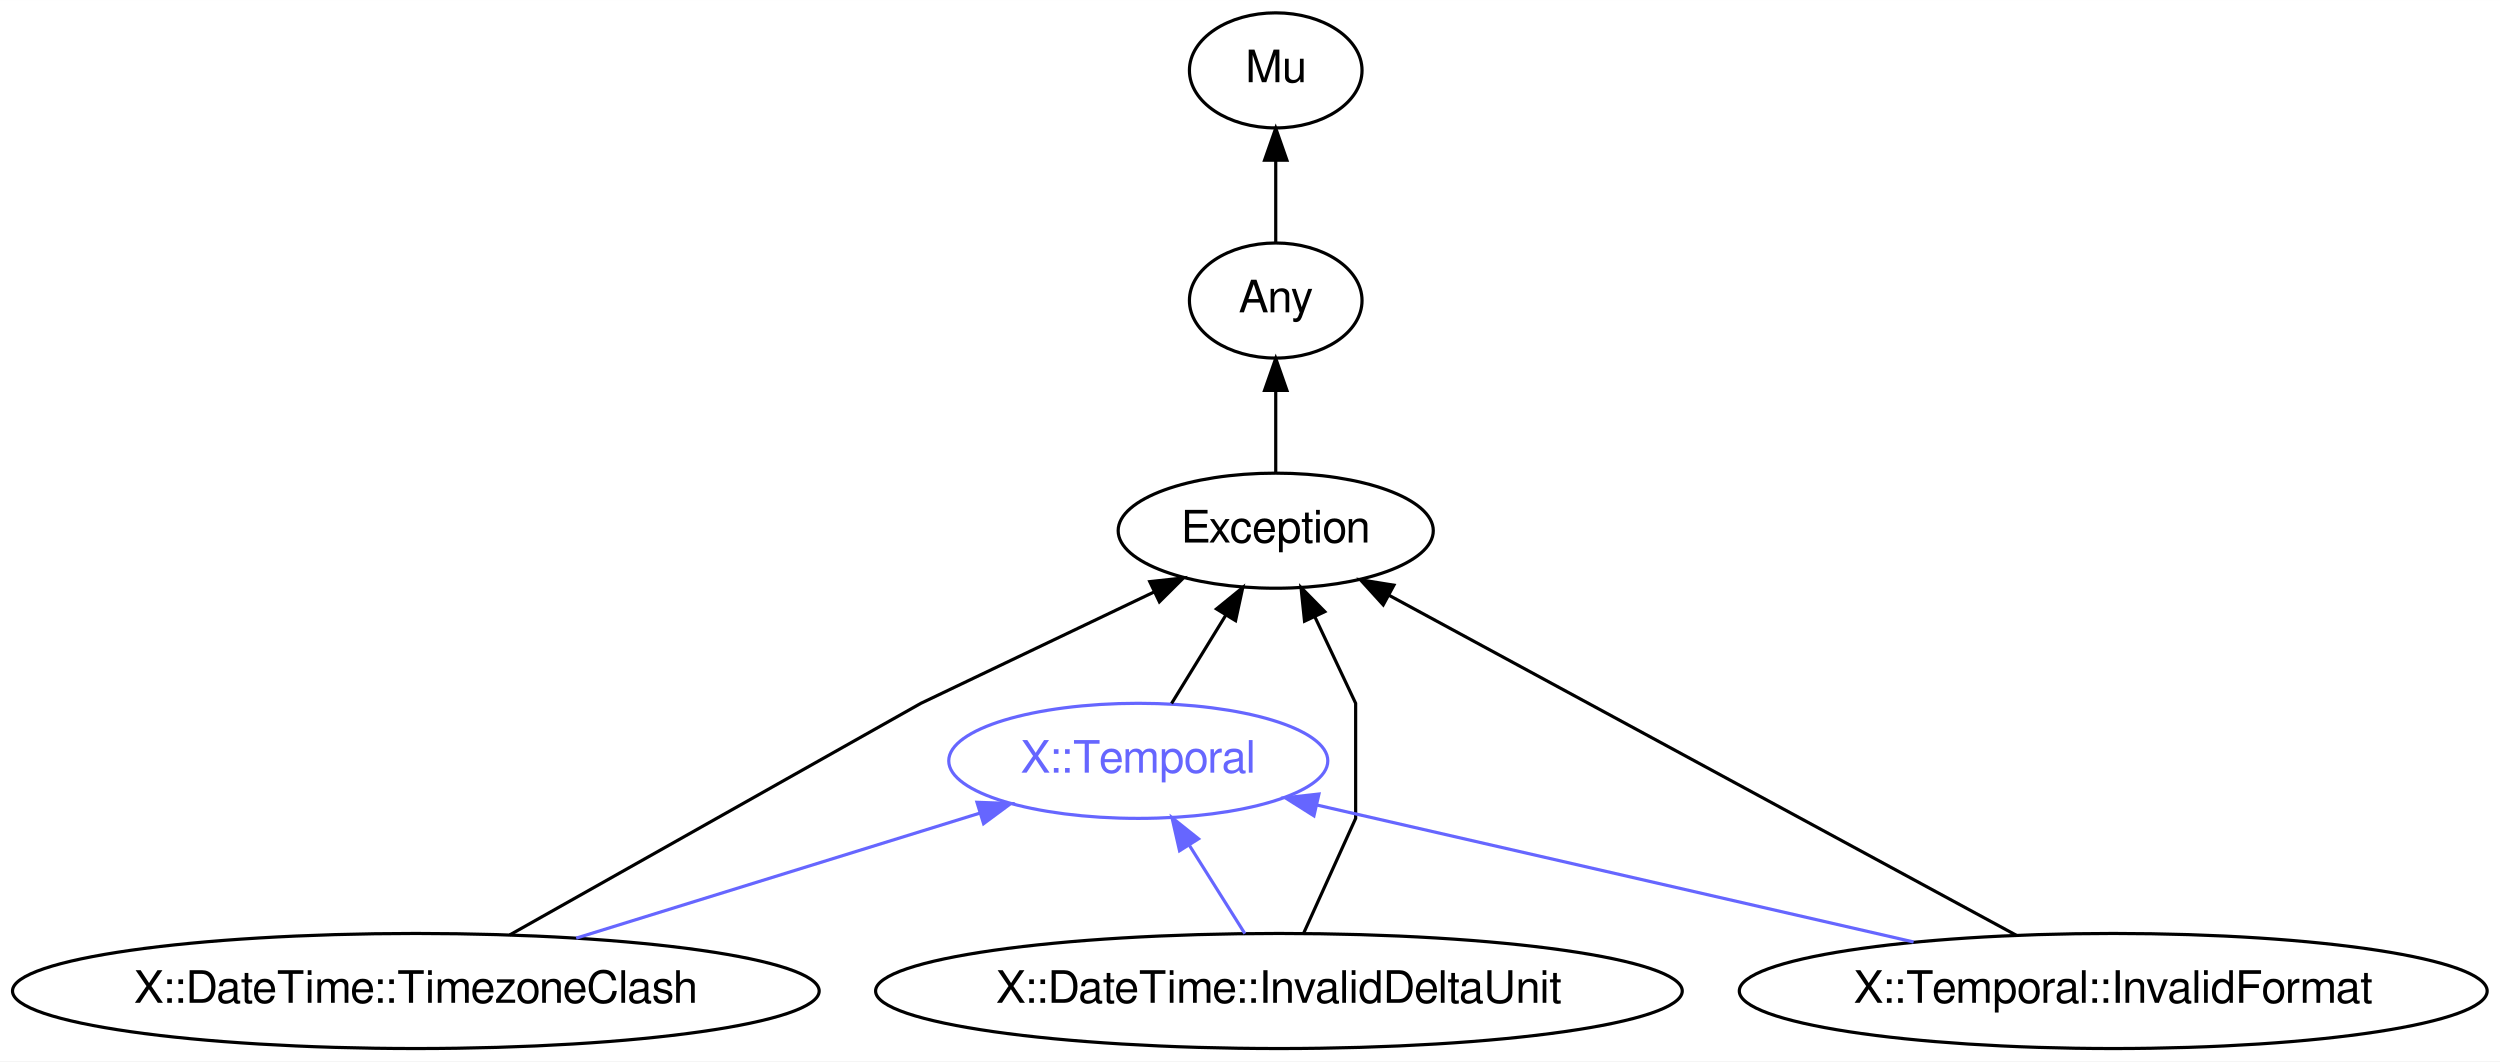
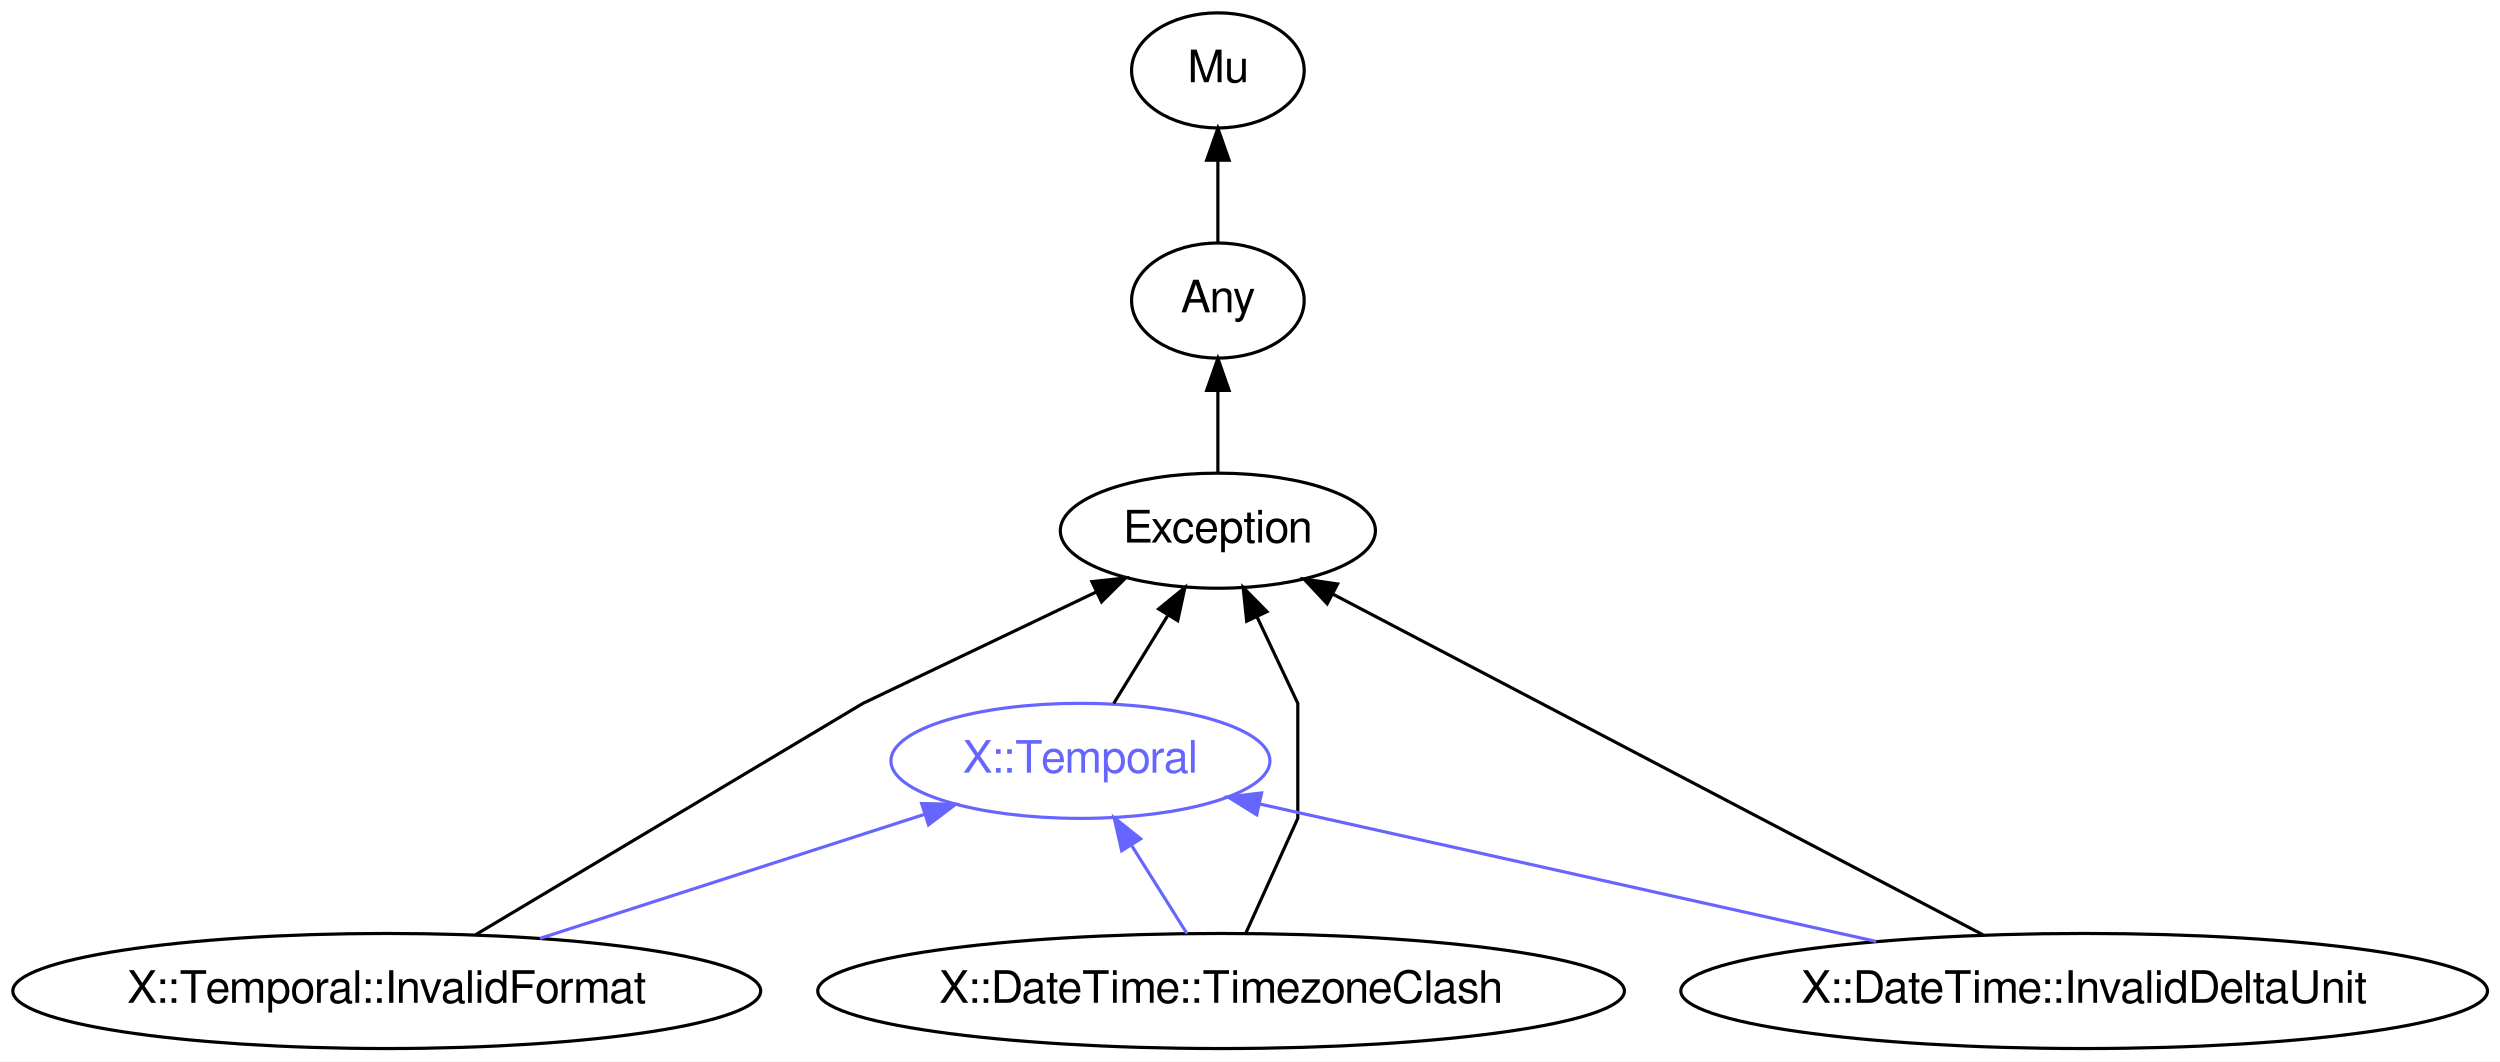
<svg xmlns="http://www.w3.org/2000/svg" xmlns:xlink="http://www.w3.org/1999/xlink" width="782pt" height="332pt" viewBox="0.00 0.00 782.08 332.00">
  <g id="graph0" class="graph" transform="scale(1 1) rotate(0) translate(4 328)">
    <polygon fill="white" stroke="none" points="-4,4 -4,-328 778.078,-328 778.078,4 -4,4" />
    <g id="node1" class="node">
      <g id="a_node1">
        <a xlink:href="/type/X::Temporal" xlink:title="X::Temporal">
-           <ellipse fill="none" stroke="#6666ff" cx="352.089" cy="-90" rx="59.29" ry="18" />
-           <text text-anchor="middle" x="352.089" y="-86.3" font-family="FreeSans" font-size="14.00" fill="#6666ff">X::Temporal</text>
+           <ellipse fill="none" stroke="#6666ff" cx="333.99" cy="-90" rx="59.29" ry="18" />
+           <text text-anchor="middle" x="333.99" y="-86.3" font-family="FreeSans" font-size="14.00" fill="#6666ff">X::Temporal</text>
        </a>
      </g>
    </g>
    <g id="node4" class="node">
      <g id="a_node4">
        <a xlink:href="/type/Exception" xlink:title="Exception">
-           <ellipse fill="none" stroke="#000000" cx="395.089" cy="-162" rx="49.291" ry="18" />
-           <text text-anchor="middle" x="395.089" y="-158.3" font-family="FreeSans" font-size="14.00" fill="#000000">Exception</text>
+           <ellipse fill="none" stroke="#000000" cx="376.99" cy="-162" rx="49.291" ry="18" />
+           <text text-anchor="middle" x="376.99" y="-158.3" font-family="FreeSans" font-size="14.00" fill="#000000">Exception</text>
        </a>
      </g>
    </g>
    <g id="edge1" class="edge">
-       <path fill="none" stroke="#000000" d="M362.498,-107.945C367.568,-116.199 373.772,-126.299 379.401,-135.462" />
-       <polygon fill="#000000" stroke="#000000" points="376.559,-137.522 384.776,-144.211 382.524,-133.858 376.559,-137.522" />
+       <path fill="none" stroke="#000000" d="M344.399,-107.945C349.469,-116.199 355.673,-126.299 361.302,-135.462" />
+       <polygon fill="#000000" stroke="#000000" points="358.46,-137.522 366.676,-144.211 364.424,-133.858 358.46,-137.522" />
    </g>
    <g id="node2" class="node">
      <g id="a_node2">
        <a xlink:href="/type/Mu" xlink:title="Mu">
-           <ellipse fill="none" stroke="#000000" cx="395.089" cy="-306" rx="27" ry="18" />
-           <text text-anchor="middle" x="395.089" y="-302.3" font-family="FreeSans" font-size="14.00" fill="#000000">Mu</text>
+           <ellipse fill="none" stroke="#000000" cx="376.99" cy="-306" rx="27" ry="18" />
+           <text text-anchor="middle" x="376.99" y="-302.3" font-family="FreeSans" font-size="14.00" fill="#000000">Mu</text>
        </a>
      </g>
    </g>
    <g id="node3" class="node">
      <g id="a_node3">
        <a xlink:href="/type/Any" xlink:title="Any">
-           <ellipse fill="none" stroke="#000000" cx="395.089" cy="-234" rx="27" ry="18" />
-           <text text-anchor="middle" x="395.089" y="-230.3" font-family="FreeSans" font-size="14.00" fill="#000000">Any</text>
+           <ellipse fill="none" stroke="#000000" cx="376.99" cy="-234" rx="27" ry="18" />
+           <text text-anchor="middle" x="376.99" y="-230.3" font-family="FreeSans" font-size="14.00" fill="#000000">Any</text>
        </a>
      </g>
    </g>
    <g id="edge2" class="edge">
-       <path fill="none" stroke="#000000" d="M395.089,-252.303C395.089,-260.017 395.089,-269.288 395.089,-277.888" />
-       <polygon fill="#000000" stroke="#000000" points="391.589,-277.896 395.089,-287.896 398.589,-277.896 391.589,-277.896" />
+       <path fill="none" stroke="#000000" d="M376.99,-252.303C376.99,-260.017 376.99,-269.288 376.99,-277.888" />
+       <polygon fill="#000000" stroke="#000000" points="373.49,-277.896 376.99,-287.896 380.49,-277.896 373.49,-277.896" />
    </g>
    <g id="edge3" class="edge">
-       <path fill="none" stroke="#000000" d="M395.089,-180.303C395.089,-188.017 395.089,-197.288 395.089,-205.888" />
-       <polygon fill="#000000" stroke="#000000" points="391.589,-205.896 395.089,-215.896 398.589,-205.896 391.589,-205.896" />
+       <path fill="none" stroke="#000000" d="M376.99,-180.303C376.99,-188.017 376.99,-197.288 376.99,-205.888" />
+       <polygon fill="#000000" stroke="#000000" points="373.49,-205.896 376.99,-215.896 380.49,-205.896 373.49,-205.896" />
    </g>
    <g id="node5" class="node">
      <g id="a_node5">
-         <a xlink:href="/type/X::DateTime::TimezoneClash" xlink:title="X::DateTime::TimezoneClash">
-           <ellipse fill="none" stroke="#000000" cx="126.089" cy="-18" rx="126.178" ry="18" />
-           <text text-anchor="middle" x="126.089" y="-14.3" font-family="FreeSans" font-size="14.00" fill="#000000">X::DateTime::TimezoneClash</text>
+         <a xlink:href="/type/X::Temporal::InvalidFormat" xlink:title="X::Temporal::InvalidFormat">
+           <ellipse fill="none" stroke="#000000" cx="116.99" cy="-18" rx="116.979" ry="18" />
+           <text text-anchor="middle" x="116.99" y="-14.3" font-family="FreeSans" font-size="14.00" fill="#000000">X::Temporal::InvalidFormat</text>
        </a>
      </g>
    </g>
    <g id="edge7" class="edge">
-       <path fill="none" stroke="#6666ff" d="M176.246,-34.535C213.848,-46.182 265.065,-62.046 302.524,-73.648" />
-       <polygon fill="#6666ff" stroke="#6666ff" points="301.629,-77.035 312.217,-76.65 303.7,-70.348 301.629,-77.035" />
+       <path fill="none" stroke="#6666ff" d="M164.88,-34.449C200.589,-45.968 249.194,-61.647 285.133,-73.24" />
+       <polygon fill="#6666ff" stroke="#6666ff" points="284.321,-76.656 294.913,-76.395 286.47,-69.993 284.321,-76.656" />
    </g>
    <g id="edge4" class="edge">
-       <path fill="none" stroke="#000000" d="M155.437,-35.532C201.13,-61.27 284.089,-108 284.089,-108 284.089,-108 324.876,-127.475 357.002,-142.814" />
-       <polygon fill="#000000" stroke="#000000" points="355.682,-146.063 366.215,-147.213 358.699,-139.746 355.682,-146.063" />
+       <path fill="none" stroke="#000000" d="M144.666,-35.532C187.756,-61.27 265.99,-108 265.99,-108 265.99,-108 306.777,-127.475 338.903,-142.814" />
+       <polygon fill="#000000" stroke="#000000" points="337.583,-146.063 348.115,-147.213 340.599,-139.746 337.583,-146.063" />
    </g>
    <g id="node6" class="node">
      <g id="a_node6">
-         <a xlink:href="/type/X::DateTime::InvalidDeltaUnit" xlink:title="X::DateTime::InvalidDeltaUnit">
-           <ellipse fill="none" stroke="#000000" cx="396.089" cy="-18" rx="126.178" ry="18" />
-           <text text-anchor="middle" x="396.089" y="-14.3" font-family="FreeSans" font-size="14.00" fill="#000000">X::DateTime::InvalidDeltaUnit</text>
+         <a xlink:href="/type/X::DateTime::TimezoneClash" xlink:title="X::DateTime::TimezoneClash">
+           <ellipse fill="none" stroke="#000000" cx="377.99" cy="-18" rx="126.178" ry="18" />
+           <text text-anchor="middle" x="377.99" y="-14.3" font-family="FreeSans" font-size="14.00" fill="#000000">X::DateTime::TimezoneClash</text>
        </a>
      </g>
    </g>
    <g id="edge8" class="edge">
-       <path fill="none" stroke="#6666ff" d="M385.438,-35.945C380.249,-44.199 373.901,-54.299 368.141,-63.462" />
-       <polygon fill="#6666ff" stroke="#6666ff" points="365,-61.882 362.642,-72.211 370.927,-65.607 365,-61.882" />
+       <path fill="none" stroke="#6666ff" d="M367.338,-35.945C362.15,-44.199 355.802,-54.299 350.042,-63.462" />
+       <polygon fill="#6666ff" stroke="#6666ff" points="346.901,-61.882 344.543,-72.211 352.828,-65.607 346.901,-61.882" />
    </g>
    <g id="edge5" class="edge">
-       <path fill="none" stroke="#000000" d="M403.815,-36.061C410.831,-51.555 420.089,-72 420.089,-72 420.089,-72 420.089,-108 420.089,-108 420.089,-108 413.642,-121.667 407.296,-135.121" />
-       <polygon fill="#000000" stroke="#000000" points="404.1,-133.693 402.999,-144.23 410.431,-136.679 404.1,-133.693" />
+       <path fill="none" stroke="#000000" d="M385.715,-36.061C392.731,-51.555 401.99,-72 401.99,-72 401.99,-72 401.99,-108 401.99,-108 401.99,-108 395.543,-121.667 389.197,-135.121" />
+       <polygon fill="#000000" stroke="#000000" points="386.001,-133.693 384.9,-144.23 392.332,-136.679 386.001,-133.693" />
    </g>
    <g id="node7" class="node">
      <g id="a_node7">
-         <a xlink:href="/type/X::Temporal::InvalidFormat" xlink:title="X::Temporal::InvalidFormat">
-           <ellipse fill="none" stroke="#000000" cx="657.089" cy="-18" rx="116.979" ry="18" />
-           <text text-anchor="middle" x="657.089" y="-14.3" font-family="FreeSans" font-size="14.00" fill="#000000">X::Temporal::InvalidFormat</text>
+         <a xlink:href="/type/X::DateTime::InvalidDeltaUnit" xlink:title="X::DateTime::InvalidDeltaUnit">
+           <ellipse fill="none" stroke="#000000" cx="647.99" cy="-18" rx="126.178" ry="18" />
+           <text text-anchor="middle" x="647.99" y="-14.3" font-family="FreeSans" font-size="14.00" fill="#000000">X::DateTime::InvalidDeltaUnit</text>
        </a>
      </g>
    </g>
    <g id="edge9" class="edge">
-       <path fill="none" stroke="#6666ff" d="M594.632,-33.334C539.782,-45.923 460.722,-64.068 407.939,-76.182" />
-       <polygon fill="#6666ff" stroke="#6666ff" points="407.038,-72.798 398.074,-78.446 408.604,-79.62 407.038,-72.798" />
+       <path fill="none" stroke="#6666ff" d="M582.929,-33.504C525.939,-46.209 443.995,-64.477 389.903,-76.535" />
+       <polygon fill="#6666ff" stroke="#6666ff" points="389.138,-73.12 380.14,-78.712 390.662,-79.952 389.138,-73.12" />
    </g>
    <g id="edge6" class="edge">
-       <path fill="none" stroke="#000000" d="M626.778,-35.428C577.983,-61.874 482.255,-113.757 430.432,-141.845" />
-       <polygon fill="#000000" stroke="#000000" points="428.716,-138.794 421.592,-146.636 432.051,-144.948 428.716,-138.794" />
+       <path fill="none" stroke="#000000" d="M616.372,-35.567C565.662,-62.138 466.44,-114.13 413.048,-142.106" />
+       <polygon fill="#000000" stroke="#000000" points="411.18,-139.134 403.946,-146.875 414.429,-145.334 411.18,-139.134" />
    </g>
  </g>
</svg>
